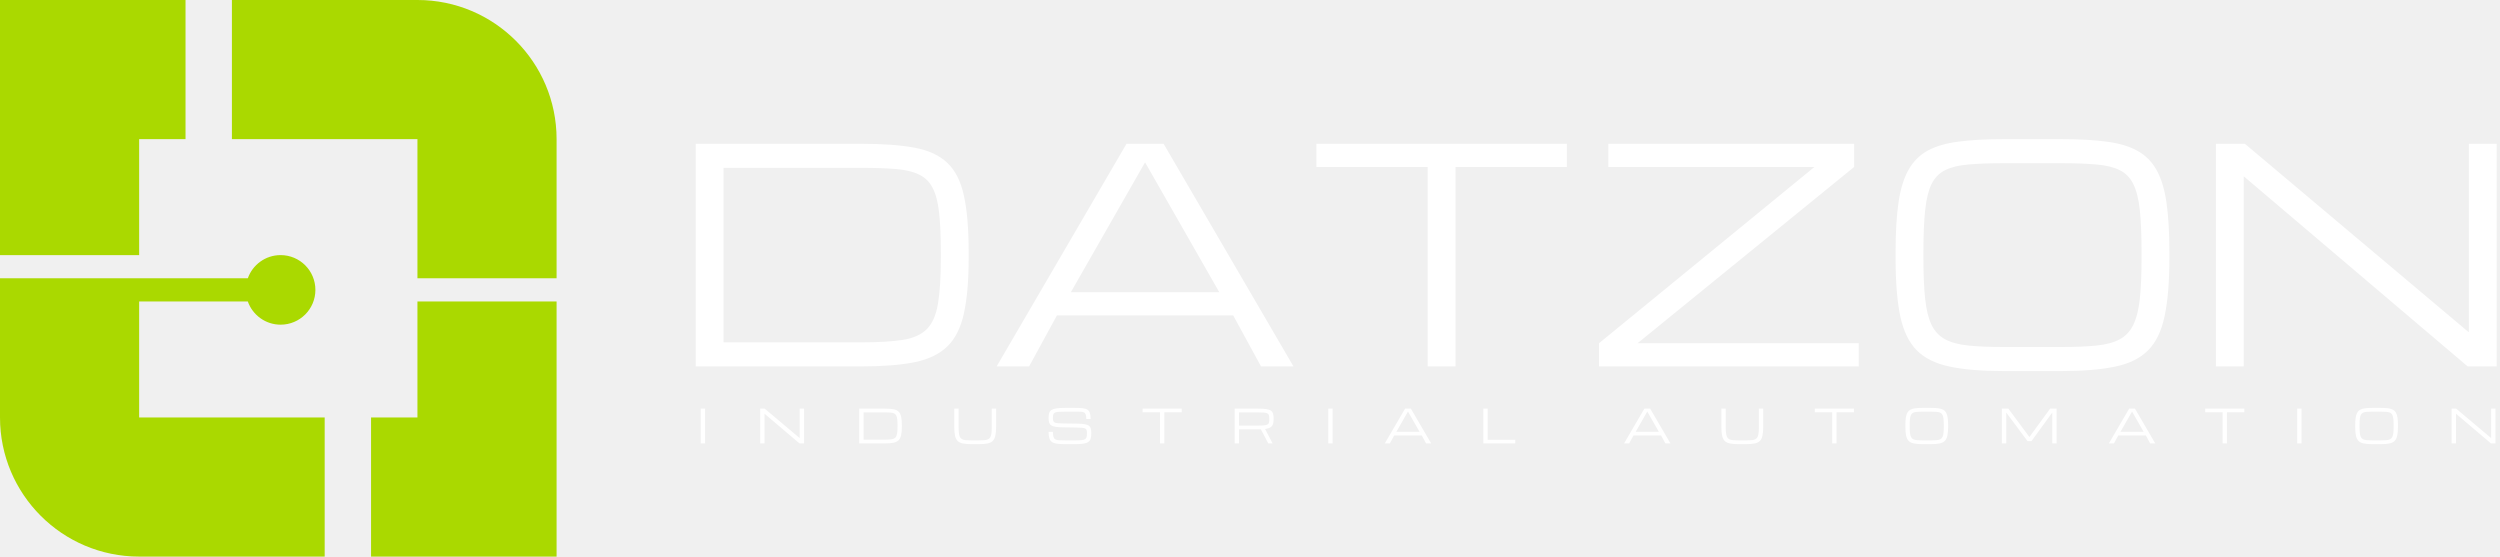
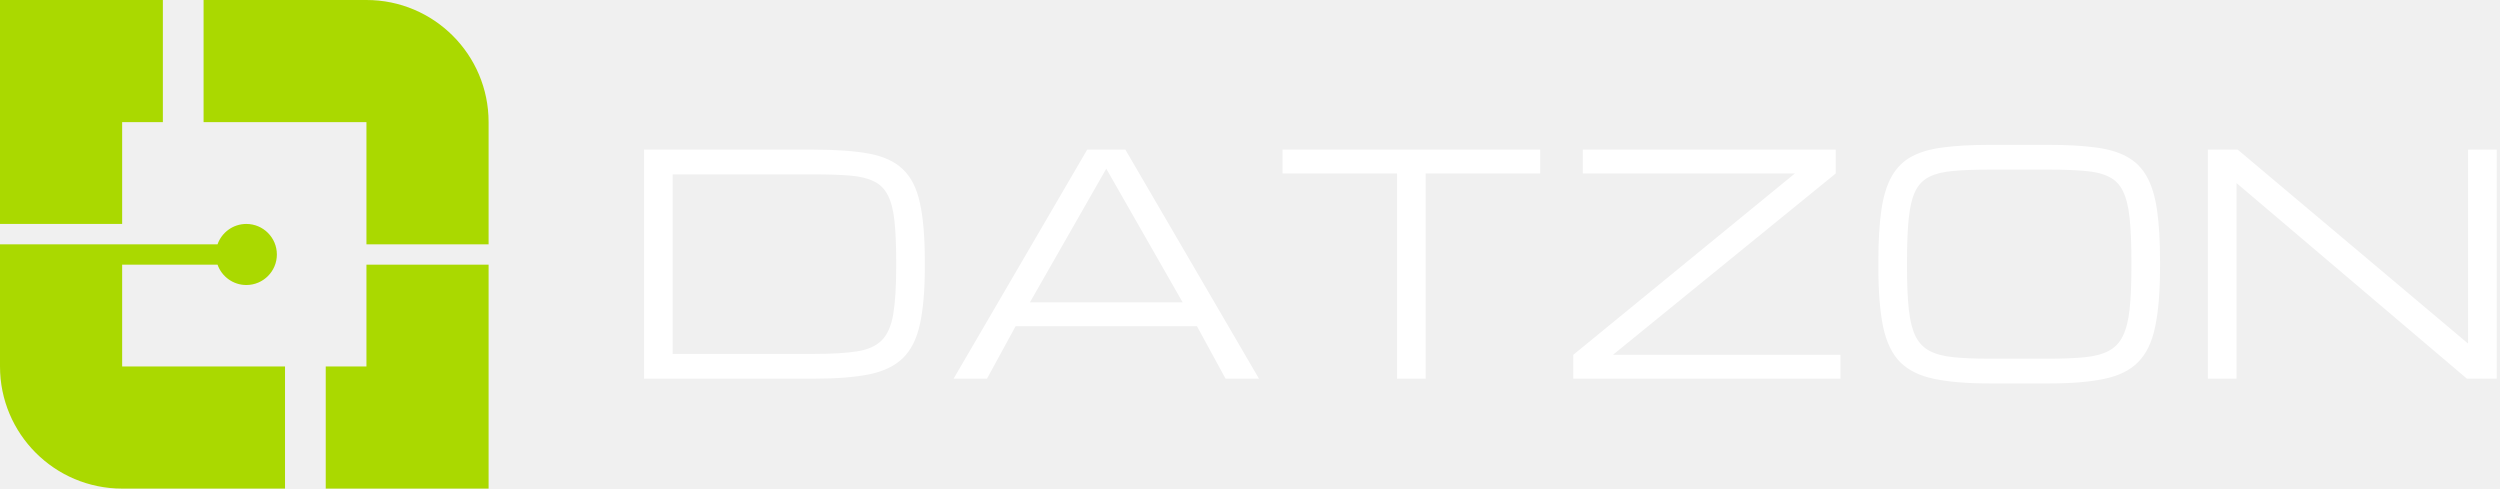
- <svg xmlns="http://www.w3.org/2000/svg" width="539" height="120" viewBox="0 0 539 120" fill="none">
+ <svg xmlns="http://www.w3.org/2000/svg" width="614" height="120" viewBox="0 0 614 120" fill="none">
  <path d="M60.5 55C64.642 55 68 58.358 68 62.5C68 66.642 64.642 70 60.5 70C57.235 70 54.459 67.913 53.429 65H30V90H70V120H30C13.431 120 0 106.569 0 90V60H53.429C54.459 57.087 57.235 55 60.5 55ZM120 120H80V90H90V65H120V120ZM90 0C106.569 0 120 13.431 120 30V60H90V30H50V0H90ZM40 30H30V55H0V0H40V30Z" fill="#AAD900" />
-   <path d="M206.675 91.947C206.675 92.501 206.694 92.96 206.733 93.324C206.772 93.689 206.846 93.98 206.953 94.198C207.061 94.416 207.214 94.579 207.412 94.686C207.614 94.794 207.874 94.864 208.193 94.897C208.512 94.929 208.903 94.945 209.365 94.945H211.133C211.598 94.945 211.989 94.929 212.305 94.897C212.624 94.864 212.883 94.794 213.081 94.686C213.283 94.579 213.438 94.416 213.545 94.198C213.652 93.98 213.726 93.689 213.765 93.324C213.804 92.96 213.823 92.501 213.823 91.947V88.1H214.761V91.947C214.761 92.751 214.707 93.404 214.6 93.905C214.495 94.406 214.31 94.791 214.043 95.058C213.779 95.325 213.411 95.507 212.939 95.605C212.467 95.705 211.865 95.756 211.133 95.756H209.365C208.633 95.756 208.031 95.705 207.559 95.605C207.087 95.507 206.717 95.325 206.45 95.058C206.187 94.791 206.001 94.406 205.894 93.905C205.789 93.404 205.737 92.751 205.737 91.947V88.1H206.675V91.947ZM231.694 87.943C232.358 87.943 232.912 87.965 233.354 88.007C233.797 88.049 234.149 88.147 234.409 88.3C234.67 88.453 234.855 88.691 234.966 89.013C235.08 89.335 235.137 89.778 235.137 90.341H234.199C234.199 89.905 234.157 89.576 234.072 89.355C233.991 89.13 233.854 88.977 233.662 88.895C233.473 88.814 233.218 88.77 232.896 88.764C232.573 88.757 232.173 88.754 231.694 88.754H229.653C229.071 88.754 228.604 88.765 228.252 88.788C227.904 88.811 227.64 88.863 227.461 88.944C227.282 89.026 227.161 89.156 227.1 89.335C227.041 89.514 227.012 89.76 227.012 90.072C227.012 90.336 227.033 90.548 227.075 90.707C227.118 90.866 227.212 90.989 227.358 91.073C227.508 91.155 227.738 91.212 228.047 91.244C228.356 91.273 228.778 91.291 229.312 91.298L232.222 91.337C232.905 91.347 233.451 91.387 233.857 91.459C234.268 91.527 234.574 91.64 234.775 91.796C234.98 91.952 235.116 92.164 235.181 92.431C235.249 92.694 235.283 93.028 235.283 93.432C235.283 93.871 235.241 94.241 235.156 94.54C235.075 94.836 234.915 95.074 234.678 95.253C234.44 95.432 234.097 95.561 233.647 95.639C233.198 95.717 232.607 95.756 231.875 95.756H229.59C228.923 95.756 228.363 95.727 227.91 95.668C227.458 95.609 227.096 95.492 226.826 95.316C226.559 95.137 226.367 94.872 226.25 94.52C226.133 94.169 226.074 93.7 226.074 93.114H227.012C227.012 93.573 227.049 93.928 227.124 94.179C227.199 94.429 227.329 94.61 227.515 94.721C227.703 94.828 227.966 94.893 228.301 94.916C228.639 94.936 229.069 94.945 229.59 94.945H231.826C232.409 94.945 232.869 94.927 233.208 94.892C233.546 94.853 233.797 94.781 233.96 94.677C234.123 94.569 234.227 94.416 234.272 94.218C234.321 94.019 234.346 93.757 234.346 93.432C234.346 93.142 234.323 92.914 234.277 92.748C234.232 92.582 234.129 92.46 233.97 92.382C233.81 92.3 233.563 92.248 233.228 92.226C232.892 92.2 232.433 92.182 231.851 92.172L229.136 92.133C228.465 92.123 227.926 92.082 227.52 92.011C227.113 91.939 226.805 91.827 226.597 91.674C226.388 91.518 226.248 91.309 226.177 91.049C226.108 90.788 226.074 90.463 226.074 90.072C226.074 89.646 226.121 89.294 226.216 89.018C226.313 88.741 226.488 88.524 226.738 88.368C226.992 88.212 227.35 88.103 227.812 88.041C228.275 87.976 228.872 87.943 229.604 87.943H231.694ZM372.065 91.947C372.065 92.501 372.085 92.96 372.124 93.324C372.163 93.689 372.236 93.98 372.344 94.198C372.451 94.416 372.604 94.579 372.803 94.686C373.005 94.794 373.265 94.864 373.584 94.897C373.903 94.929 374.294 94.945 374.756 94.945H376.523C376.989 94.945 377.38 94.929 377.695 94.897C378.014 94.864 378.273 94.794 378.472 94.686C378.673 94.579 378.828 94.416 378.936 94.198C379.043 93.98 379.116 93.689 379.155 93.324C379.194 92.96 379.214 92.501 379.214 91.947V88.1H380.151V91.947C380.151 92.751 380.098 93.404 379.99 93.905C379.886 94.406 379.7 94.791 379.434 95.058C379.17 95.325 378.802 95.507 378.33 95.605C377.858 95.705 377.256 95.756 376.523 95.756H374.756C374.023 95.756 373.421 95.705 372.949 95.605C372.477 95.507 372.108 95.325 371.841 95.058C371.577 94.791 371.392 94.406 371.284 93.905C371.18 93.404 371.128 92.751 371.128 91.947V88.1H372.065V91.947ZM416.392 87.943C416.978 87.943 417.479 87.971 417.896 88.026C418.312 88.079 418.657 88.179 418.931 88.329C419.207 88.479 419.425 88.695 419.585 88.978C419.744 89.262 419.857 89.63 419.922 90.082C419.987 90.531 420.02 91.088 420.02 91.752V91.947C420.02 92.751 419.966 93.404 419.858 93.905C419.754 94.406 419.569 94.791 419.302 95.058C419.038 95.325 418.67 95.507 418.198 95.605C417.726 95.705 417.124 95.756 416.392 95.756H414.424C413.691 95.756 413.089 95.705 412.617 95.605C412.145 95.507 411.776 95.325 411.509 95.058C411.245 94.791 411.06 94.406 410.952 93.905C410.848 93.404 410.796 92.751 410.796 91.947V91.752C410.796 91.088 410.828 90.531 410.894 90.082C410.959 89.63 411.071 89.262 411.23 88.978C411.39 88.695 411.607 88.479 411.88 88.329C412.157 88.179 412.503 88.079 412.92 88.026C413.337 87.971 413.838 87.943 414.424 87.943H416.392ZM513.374 87.943C513.96 87.943 514.461 87.971 514.878 88.026C515.295 88.079 515.64 88.179 515.913 88.329C516.19 88.479 516.408 88.695 516.567 88.978C516.727 89.262 516.839 89.63 516.904 90.082C516.969 90.531 517.002 91.088 517.002 91.752V91.947C517.002 92.751 516.948 93.404 516.841 93.905C516.737 94.406 516.551 94.791 516.284 95.058C516.021 95.325 515.653 95.507 515.181 95.605C514.709 95.705 514.106 95.756 513.374 95.756H511.406C510.674 95.756 510.072 95.705 509.6 95.605C509.128 95.507 508.758 95.325 508.491 95.058C508.228 94.791 508.042 94.406 507.935 93.905C507.83 93.404 507.778 92.751 507.778 91.947V91.752C507.778 91.088 507.811 90.531 507.876 90.082C507.941 89.63 508.053 89.262 508.213 88.978C508.372 88.695 508.589 88.479 508.862 88.329C509.139 88.179 509.486 88.079 509.902 88.026C510.319 87.971 510.82 87.943 511.406 87.943H513.374ZM152.017 95.6H151.079V88.1H152.017V95.6ZM172.402 94.442H172.412V88.1H173.35V95.6H172.373L164.839 89.203H164.829V95.6H163.892V88.1H164.868L172.402 94.442ZM190.815 88.1C191.548 88.1 192.15 88.144 192.622 88.231C193.094 88.319 193.462 88.49 193.726 88.744C193.992 88.995 194.178 89.361 194.282 89.843C194.39 90.325 194.443 90.961 194.443 91.752V91.947C194.443 92.712 194.39 93.336 194.282 93.817C194.178 94.296 193.992 94.665 193.726 94.926C193.462 95.183 193.094 95.36 192.622 95.458C192.15 95.552 191.548 95.6 190.815 95.6H185.249V88.1H190.815ZM254.78 88.881H251.03V95.6H250.093V88.881H246.343V88.1H254.78V88.881ZM271.216 88.1C271.948 88.1 272.537 88.132 272.983 88.197C273.433 88.262 273.773 88.375 274.004 88.534C274.235 88.694 274.391 88.912 274.473 89.189C274.554 89.465 274.595 89.815 274.595 90.238V90.434C274.595 90.824 274.548 91.161 274.453 91.444C274.362 91.724 274.184 91.952 273.921 92.128C273.657 92.3 273.267 92.422 272.749 92.494L274.38 95.6H273.442L271.846 92.562C271.781 92.566 271.712 92.567 271.641 92.567H267.134V95.6H266.196V88.1H271.216ZM287.31 95.6H286.372V88.1H287.31V95.6ZM308.56 95.6H307.466L306.528 93.881H300.591L299.653 95.6H298.56L302.935 88.1H304.185L308.56 95.6ZM320.747 94.818H326.685V95.6H319.81V88.1H320.747V94.818ZM360.151 95.6H359.058L358.12 93.881H352.183L351.245 95.6H350.151L354.526 88.1H355.776L360.151 95.6ZM399.712 88.881H395.962V95.6H395.024V88.881H391.274V88.1H399.712V88.881ZM437.539 94.218L442.007 88.1H443.403V95.6H442.466V88.949L437.988 95.106H437.139L432.544 88.949V95.6H431.606V88.1H433.003L437.539 94.218ZM464.673 95.6H463.579L462.642 93.881H456.704L455.767 95.6H454.673L459.048 88.1H460.298L464.673 95.6ZM483.882 88.881H480.132V95.6H479.194V88.881H475.444V88.1H483.882V88.881ZM496.216 95.6H495.278V88.1H496.216V95.6ZM537.08 94.442H537.09V88.1H538.027V95.6H537.051L529.517 89.203H529.507V95.6H528.569V88.1H529.546L537.08 94.442ZM414.424 88.754C413.958 88.754 413.566 88.769 413.247 88.798C412.928 88.824 412.668 88.887 412.466 88.988C412.267 89.086 412.114 89.242 412.007 89.457C411.903 89.672 411.831 89.965 411.792 90.336C411.753 90.707 411.733 91.179 411.733 91.752V91.947C411.733 92.501 411.753 92.96 411.792 93.324C411.831 93.689 411.903 93.98 412.007 94.198C412.114 94.416 412.267 94.579 412.466 94.686C412.668 94.794 412.928 94.864 413.247 94.897C413.566 94.929 413.958 94.945 414.424 94.945H416.392C416.857 94.945 417.249 94.929 417.568 94.897C417.887 94.864 418.146 94.794 418.345 94.686C418.546 94.579 418.7 94.416 418.804 94.198C418.911 93.98 418.984 93.689 419.023 93.324C419.062 92.96 419.082 92.501 419.082 91.947V91.752C419.082 91.179 419.062 90.707 419.023 90.336C418.984 89.965 418.911 89.672 418.804 89.457C418.7 89.242 418.546 89.086 418.345 88.988C418.146 88.887 417.887 88.824 417.568 88.798C417.249 88.769 416.857 88.754 416.392 88.754H414.424ZM511.406 88.754C510.941 88.754 510.549 88.769 510.229 88.798C509.91 88.824 509.65 88.887 509.448 88.988C509.25 89.086 509.097 89.242 508.989 89.457C508.885 89.672 508.813 89.965 508.774 90.336C508.735 90.707 508.716 91.179 508.716 91.752V91.947C508.716 92.501 508.735 92.96 508.774 93.324C508.813 93.689 508.885 93.98 508.989 94.198C509.097 94.416 509.25 94.579 509.448 94.686C509.65 94.794 509.911 94.864 510.229 94.897C510.548 94.929 510.941 94.945 511.406 94.945H513.374C513.84 94.945 514.232 94.929 514.551 94.897C514.87 94.864 515.129 94.794 515.327 94.686C515.529 94.579 515.682 94.416 515.786 94.198C515.894 93.98 515.967 93.689 516.006 93.324C516.045 92.96 516.064 92.501 516.064 91.947V91.752C516.064 91.179 516.045 90.707 516.006 90.336C515.967 89.965 515.893 89.672 515.786 89.457C515.682 89.242 515.529 89.086 515.327 88.988C515.129 88.887 514.87 88.824 514.551 88.798C514.232 88.769 513.84 88.754 513.374 88.754H511.406ZM186.187 94.789H190.815C191.398 94.789 191.867 94.761 192.222 94.706C192.576 94.651 192.847 94.53 193.032 94.345C193.218 94.159 193.343 93.876 193.408 93.495C193.473 93.114 193.506 92.598 193.506 91.947V91.752C193.506 91.212 193.486 90.766 193.447 90.414C193.408 90.063 193.335 89.786 193.228 89.584C193.123 89.379 192.97 89.229 192.769 89.135C192.57 89.037 192.311 88.975 191.992 88.949C191.673 88.923 191.281 88.91 190.815 88.91H186.187V94.789ZM301.06 93.1H306.06L303.56 88.725L301.06 93.1ZM352.651 93.1H357.651L355.151 88.725L352.651 93.1ZM457.173 93.1H462.173L459.673 88.725L457.173 93.1ZM267.134 91.757H271.279C271.836 91.757 272.274 91.739 272.593 91.703C272.915 91.664 273.151 91.597 273.301 91.503C273.454 91.409 273.551 91.275 273.594 91.103C273.636 90.93 273.657 90.707 273.657 90.434V90.238C273.657 89.929 273.628 89.685 273.569 89.506C273.511 89.327 273.393 89.195 273.218 89.11C273.042 89.026 272.78 88.972 272.432 88.949C272.083 88.923 271.618 88.91 271.035 88.91H267.134V91.757ZM444.5 30C448.25 30 451.458 30.177 454.125 30.531C456.792 30.865 459 31.51 460.75 32.469C462.521 33.427 463.917 34.812 464.938 36.625C465.958 38.438 466.677 40.792 467.094 43.688C467.51 46.562 467.719 50.125 467.719 54.375V55.625C467.719 60.771 467.375 64.948 466.688 68.156C466.021 71.364 464.833 73.823 463.125 75.531C461.438 77.24 459.083 78.406 456.062 79.031C453.042 79.677 449.187 80 444.5 80H431.906C427.219 80 423.365 79.677 420.344 79.031C417.323 78.406 414.958 77.24 413.25 75.531C411.563 73.823 410.375 71.364 409.688 68.156C409.021 64.948 408.688 60.771 408.688 55.625V54.375C408.688 50.125 408.896 46.562 409.312 43.688C409.729 40.792 410.448 38.438 411.469 36.625C412.49 34.812 413.875 33.427 415.625 32.469C417.396 31.51 419.615 30.865 422.281 30.531C424.948 30.177 428.156 30 431.906 30H444.5ZM185.625 31C190.312 31 194.167 31.281 197.188 31.844C200.208 32.406 202.563 33.5 204.25 35.125C205.958 36.729 207.146 39.073 207.812 42.156C208.5 45.239 208.844 49.313 208.844 54.375V55.625C208.844 60.521 208.5 64.51 207.812 67.594C207.146 70.656 205.958 73.021 204.25 74.688C202.563 76.333 200.208 77.469 197.188 78.094C194.167 78.698 190.312 79 185.625 79H150V31H185.625ZM278.875 79H271.875L265.875 68H227.875L221.875 79H214.875L242.875 31H250.875L278.875 79ZM337.812 36H313.812V79H307.812V36H283.812V31H337.812V36ZM399.75 36L353.062 74H400.75V79H344.75V74L391.188 36H346.75V31H399.75V36ZM532.219 71.594H532.281V31H538.281V79H532.031L483.812 38.062H483.75V79H477.75V31H484L532.219 71.594ZM431.906 35.188C428.927 35.188 426.417 35.281 424.375 35.469C422.333 35.635 420.667 36.042 419.375 36.688C418.104 37.312 417.125 38.312 416.438 39.688C415.771 41.062 415.312 42.938 415.062 45.312C414.813 47.688 414.688 50.709 414.688 54.375V55.625C414.688 59.166 414.813 62.104 415.062 64.438C415.313 66.771 415.771 68.635 416.438 70.031C417.125 71.427 418.104 72.469 419.375 73.156C420.667 73.844 422.333 74.292 424.375 74.5C426.417 74.708 428.927 74.812 431.906 74.812H444.5C447.479 74.812 449.99 74.708 452.031 74.5C454.073 74.292 455.729 73.844 457 73.156C458.292 72.469 459.271 71.427 459.938 70.031C460.625 68.635 461.094 66.771 461.344 64.438C461.594 62.104 461.719 59.166 461.719 55.625V54.375C461.719 50.709 461.594 47.688 461.344 45.312C461.094 42.938 460.625 41.062 459.938 39.688C459.271 38.312 458.292 37.312 457 36.688C455.729 36.042 454.073 35.635 452.031 35.469C449.99 35.281 447.479 35.188 444.5 35.188H431.906ZM156 73.812H185.625C189.354 73.812 192.354 73.635 194.625 73.281C196.896 72.927 198.625 72.156 199.812 70.969C201 69.781 201.802 67.969 202.219 65.531C202.635 63.094 202.844 59.791 202.844 55.625V54.375C202.844 50.917 202.719 48.062 202.469 45.812C202.219 43.563 201.75 41.792 201.062 40.5C200.396 39.188 199.417 38.229 198.125 37.625C196.854 37 195.198 36.604 193.156 36.438C191.115 36.271 188.604 36.188 185.625 36.188H156V73.812ZM230.875 63H262.875L246.875 35L230.875 63Z" fill="white" />
+   <path d="M503.295 35.578C507.689 35.578 511.449 35.786 514.574 36.201C517.699 36.592 520.287 37.349 522.338 38.472C524.413 39.595 526.049 41.218 527.245 43.342C528.441 45.466 529.284 48.225 529.772 51.618C530.261 54.987 530.505 59.162 530.505 64.143V65.607C530.505 71.638 530.102 76.533 529.296 80.293C528.515 84.052 527.123 86.934 525.121 88.936C523.144 90.937 520.385 92.305 516.845 93.037C513.305 93.794 508.788 94.172 503.295 94.172H488.537C483.044 94.172 478.527 93.794 474.987 93.037C471.447 92.305 468.676 90.937 466.674 88.936C464.696 86.934 463.305 84.052 462.499 80.293C461.718 76.533 461.327 71.638 461.327 65.607V64.143C461.327 59.162 461.571 54.987 462.06 51.618C462.548 48.225 463.391 45.466 464.587 43.342C465.783 41.218 467.406 39.595 469.457 38.472C471.532 37.349 474.133 36.592 477.258 36.201C480.383 35.786 484.143 35.578 488.537 35.578H503.295ZM199.926 36.75C205.419 36.75 209.936 37.08 213.476 37.739C217.016 38.398 219.774 39.68 221.752 41.584C223.754 43.464 225.146 46.211 225.927 49.824C226.732 53.437 227.136 58.21 227.136 64.143V65.607C227.136 71.345 226.732 76.02 225.927 79.634C225.145 83.222 223.754 85.993 221.752 87.946C219.774 89.875 217.016 91.206 213.476 91.939C209.936 92.647 205.419 93 199.926 93H158.178V36.75H199.926ZM309.203 93H301L293.969 80.109H249.438L242.406 93H234.203L267.016 36.75H276.391L309.203 93ZM378.271 42.609H350.146V93H343.114V42.609H314.989V36.75H378.271V42.609ZM450.854 42.609L396.142 87.141H452.025V93H386.4V87.141L440.819 42.609H388.744V36.75H450.854V42.609ZM606.091 84.321H606.164V36.75H613.195V93H605.871L549.364 45.026H549.291V93H542.26V36.75H549.584L606.091 84.321ZM488.537 41.657C485.046 41.657 482.104 41.768 479.711 41.987C477.318 42.183 475.365 42.658 473.852 43.415C472.362 44.148 471.215 45.319 470.409 46.931C469.628 48.542 469.091 50.739 468.798 53.523C468.505 56.306 468.358 59.846 468.358 64.143V65.607C468.358 69.758 468.505 73.2 468.798 75.935C469.091 78.669 469.628 80.855 470.409 82.49C471.215 84.126 472.362 85.347 473.852 86.152C475.365 86.958 477.318 87.482 479.711 87.727C482.104 87.971 485.046 88.093 488.537 88.093H503.295C506.786 88.093 509.729 87.971 512.121 87.727C514.513 87.482 516.454 86.958 517.943 86.152C519.457 85.347 520.604 84.126 521.386 82.49C522.191 80.855 522.741 78.669 523.034 75.935C523.327 73.2 523.474 69.758 523.474 65.607V64.143C523.474 59.846 523.327 56.306 523.034 53.523C522.741 50.739 522.191 48.542 521.386 46.931C520.604 45.319 519.457 44.148 517.943 43.415C516.454 42.658 514.513 42.183 512.121 41.987C509.729 41.768 506.786 41.657 503.295 41.657H488.537ZM165.209 86.921H199.926C204.296 86.921 207.812 86.714 210.473 86.299C213.134 85.884 215.16 84.98 216.552 83.589C217.943 82.197 218.884 80.073 219.372 77.217C219.86 74.36 220.104 70.49 220.104 65.607V64.143C220.104 60.09 219.958 56.745 219.665 54.108C219.372 51.472 218.822 49.397 218.017 47.883C217.235 46.345 216.088 45.222 214.574 44.514C213.085 43.781 211.144 43.317 208.752 43.122C206.359 42.927 203.417 42.829 199.926 42.829H165.209V86.921ZM252.953 74.25H290.453L271.703 41.438L252.953 74.25Z" fill="white" />
</svg>
